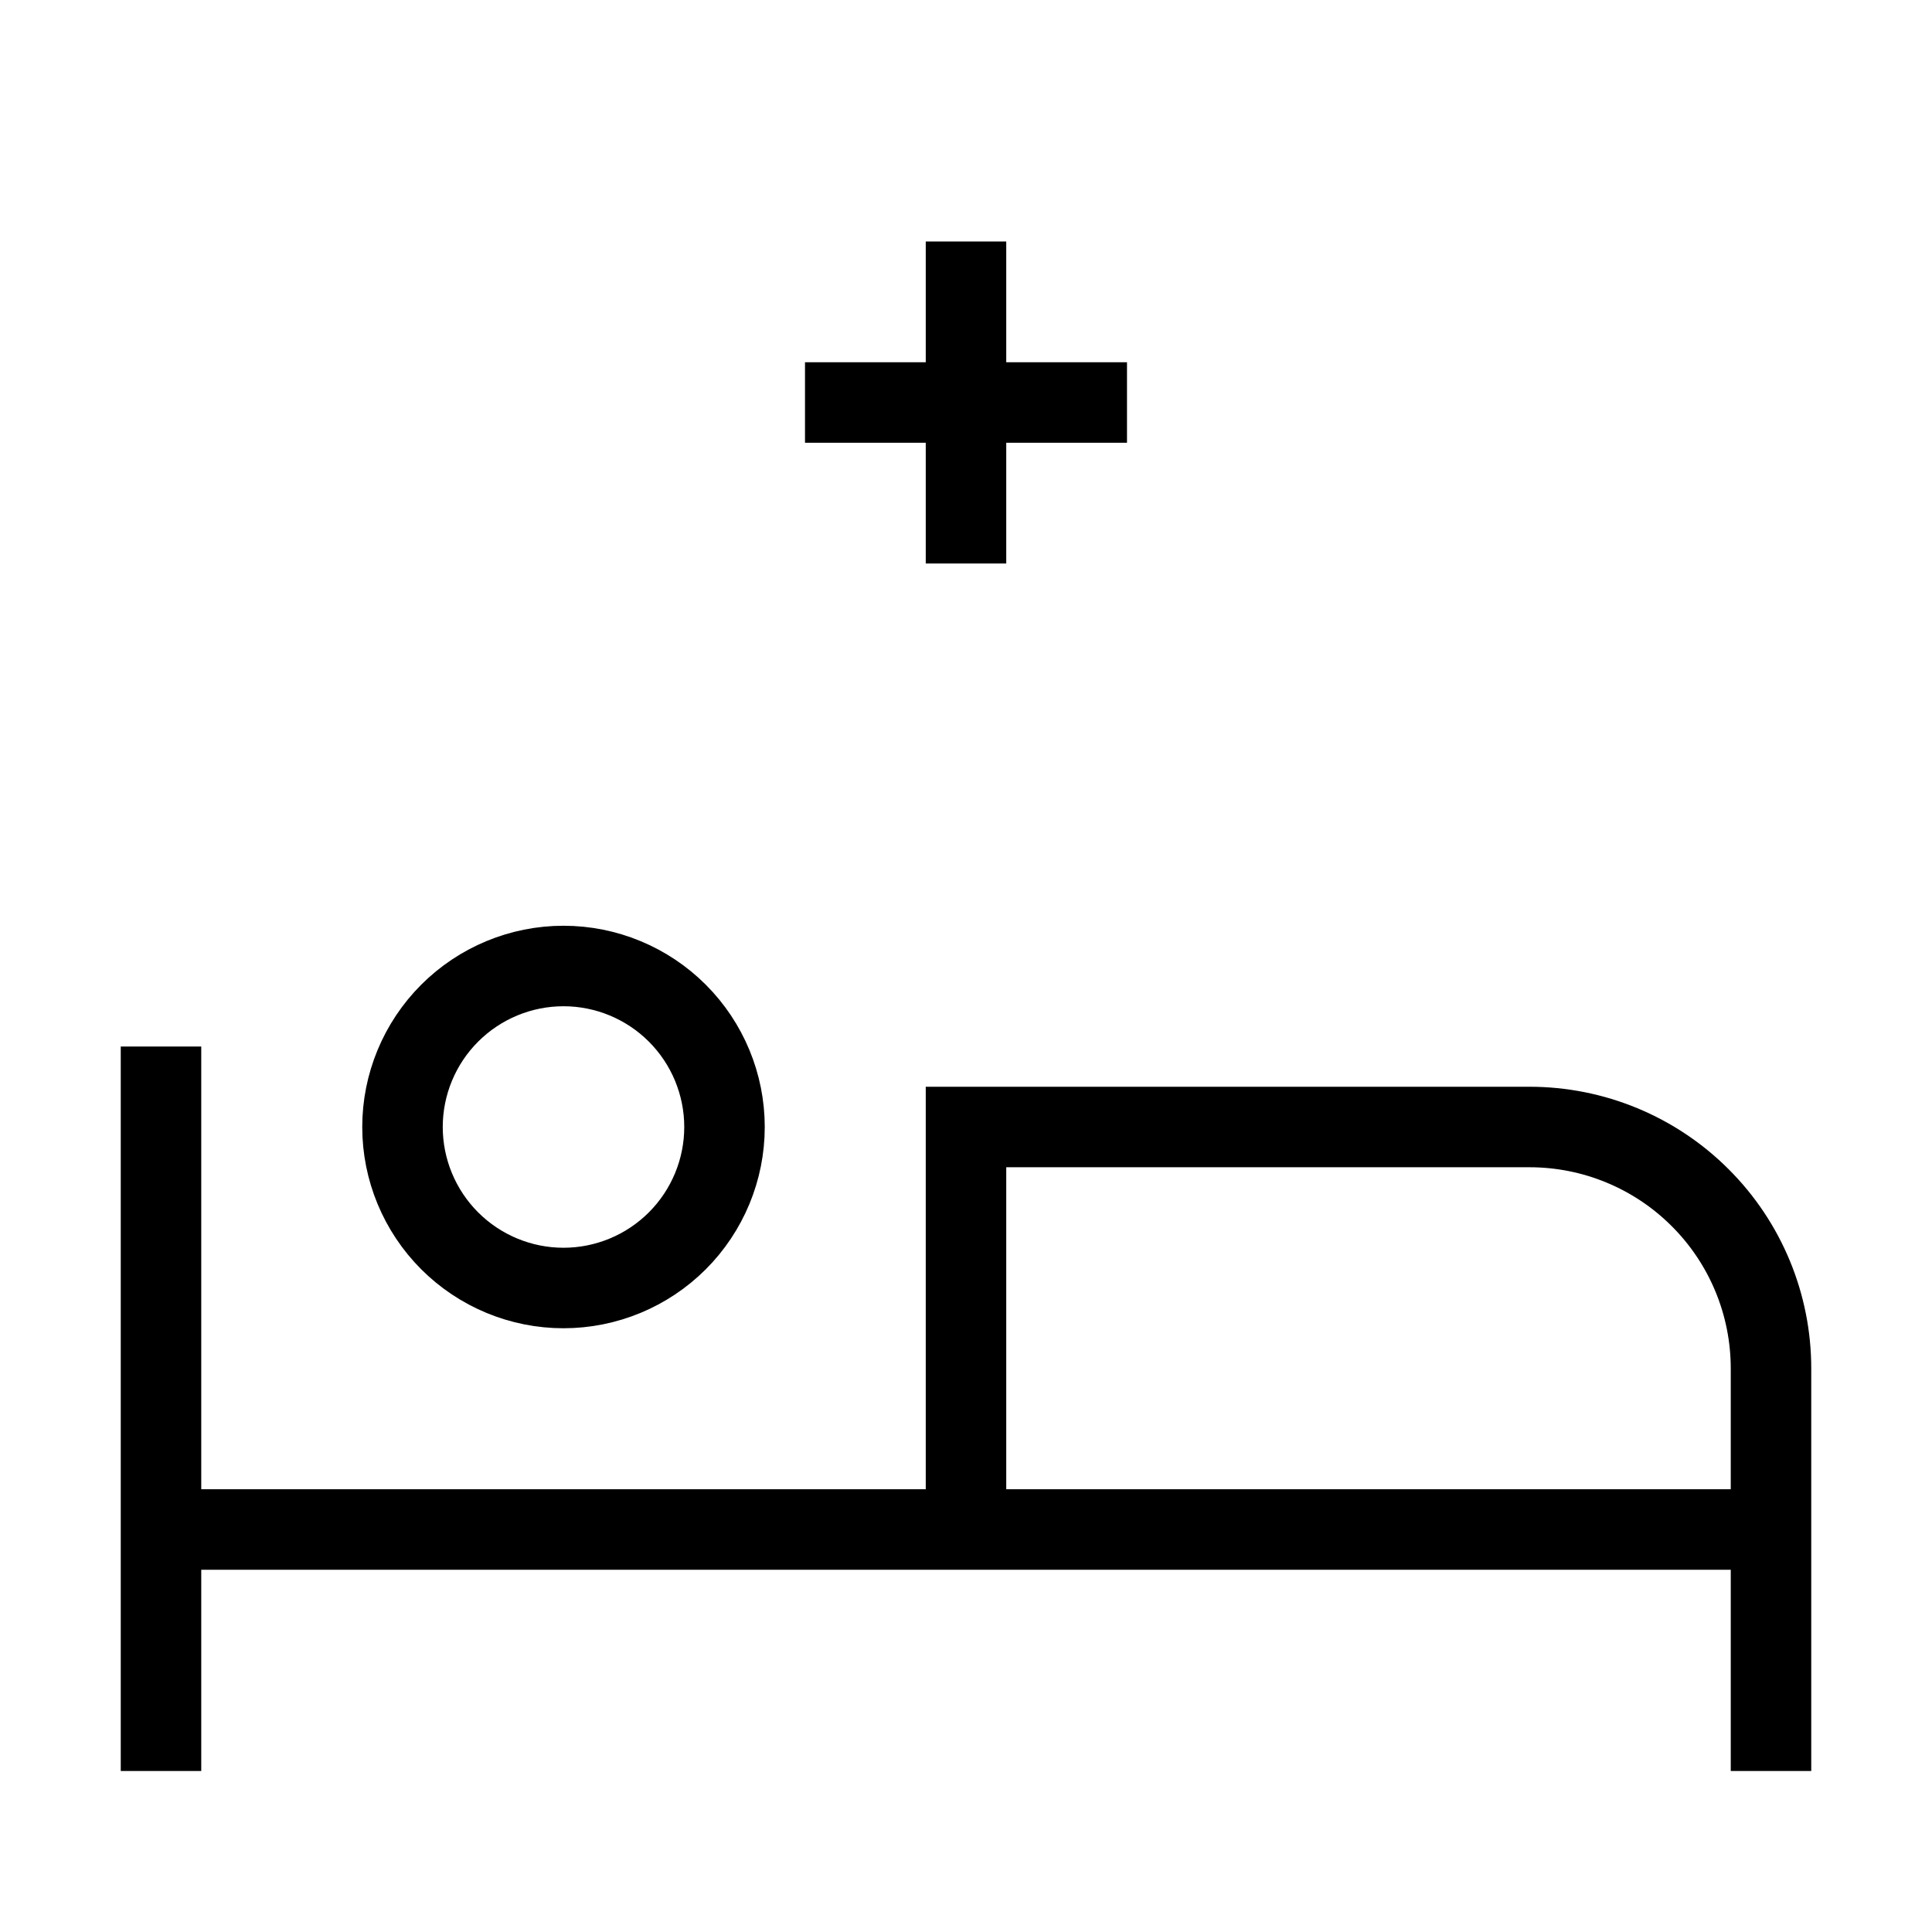
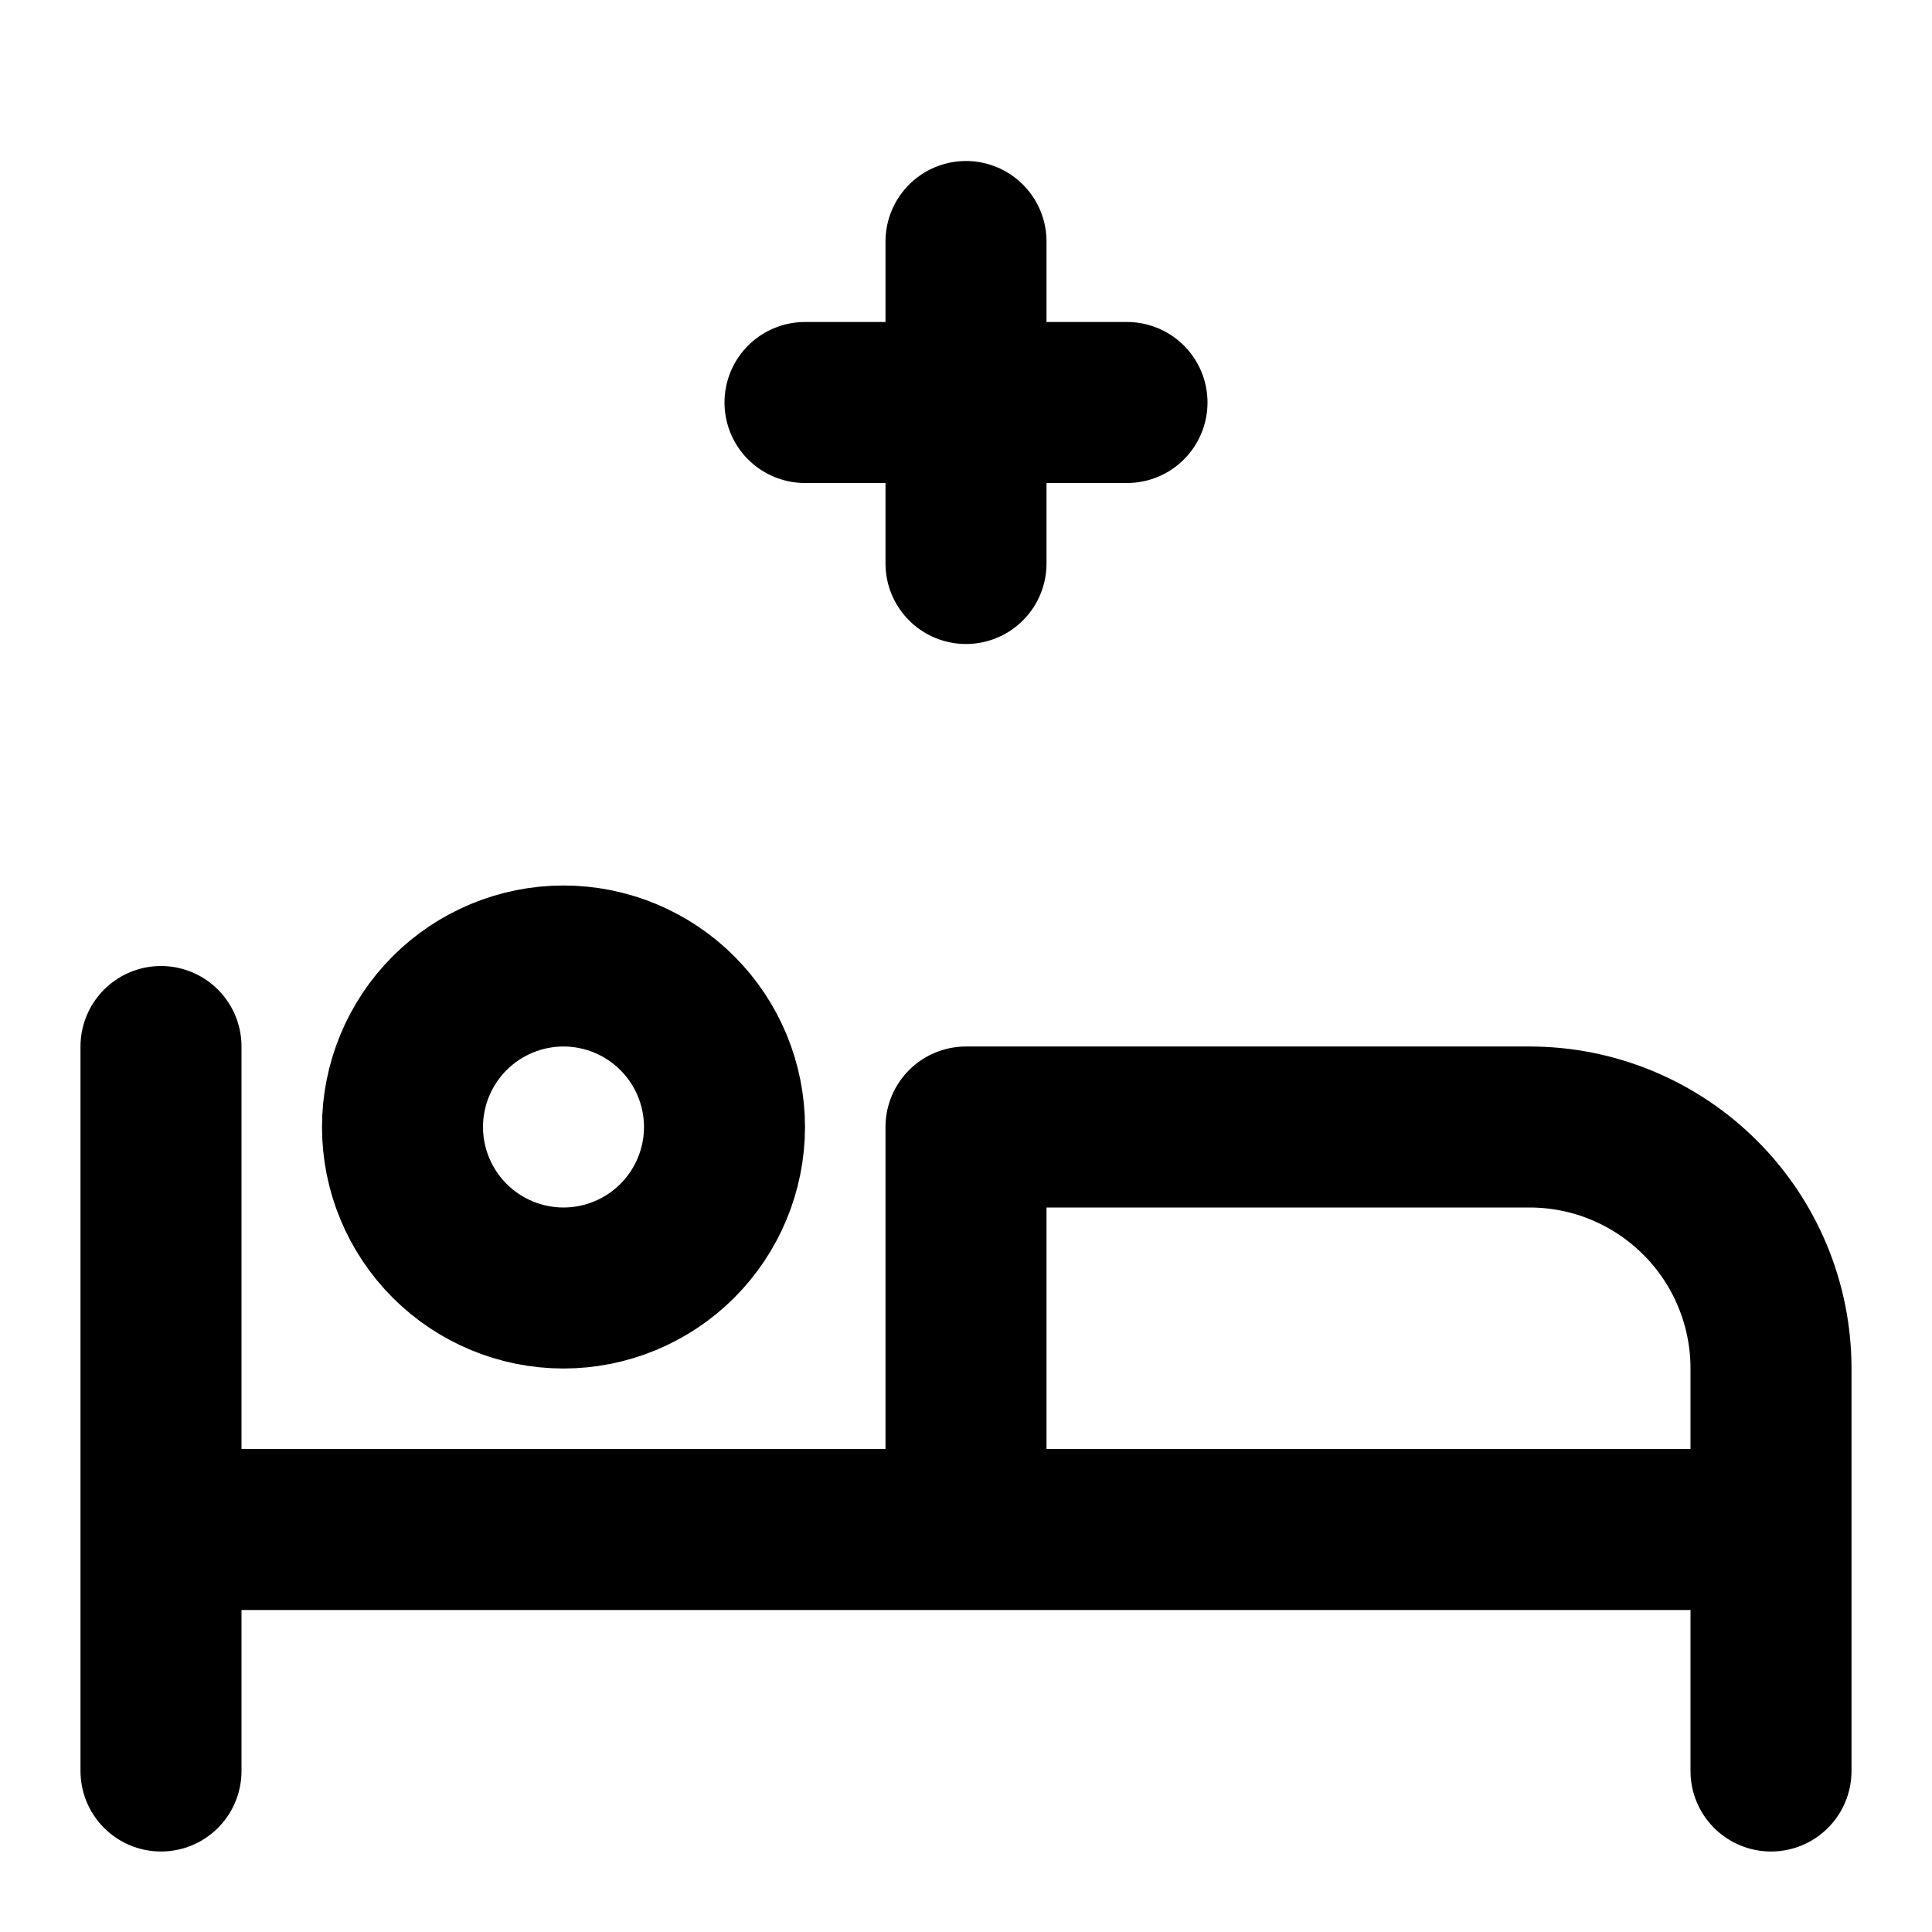
- <svg xmlns="http://www.w3.org/2000/svg" viewBox="0 0 24 24" fill="none">
-   <g id="IconPatientInBed">
-     <path id="Vector" d="M22 22V19M22 19H2M22 19H12V14H19C19.796 14 20.559 14.316 21.121 14.879C21.684 15.441 22 16.204 22 17V19ZM2 13V22M5 14C5 14.53 5.211 15.039 5.586 15.414C5.961 15.789 6.47 16 7 16C7.53 16 8.039 15.789 8.414 15.414C8.789 15.039 9 14.53 9 14C9 13.47 8.789 12.961 8.414 12.586C8.039 12.211 7.53 12 7 12C6.47 12 5.961 12.211 5.586 12.586C5.211 12.961 5 13.47 5 14Z" stroke="currentColor" strokeWidth="2" strokeLinecap="round" strokeLinejoin="round" />
-     <path id="Vector_2" d="M10 5H14M12 3V7" stroke="currentColor" strokeWidth="2" strokeLinecap="round" strokeLinejoin="round" />
-   </g>
+ <svg xmlns="http://www.w3.org/2000/svg" width="24" height="24" viewBox="0 0 24 24" fill="none">
+   <path d="M22 22V19M22 19H2M22 19H12V14H19C19.796 14 20.559 14.316 21.121 14.879C21.684 15.441 22 16.204 22 17V19ZM2 13V22M5 14C5 14.53 5.211 15.039 5.586 15.414C5.961 15.789 6.47 16 7 16C7.53 16 8.039 15.789 8.414 15.414C8.789 15.039 9 14.53 9 14C9 13.47 8.789 12.961 8.414 12.586C8.039 12.211 7.53 12 7 12C6.47 12 5.961 12.211 5.586 12.586C5.211 12.961 5 13.47 5 14Z" stroke="currentColor" stroke-width="2" stroke-linecap="round" stroke-linejoin="round" />
+   <path d="M10 5H14M12 3V7" stroke="currentColor" stroke-width="2" stroke-linecap="round" stroke-linejoin="round" />
</svg>
